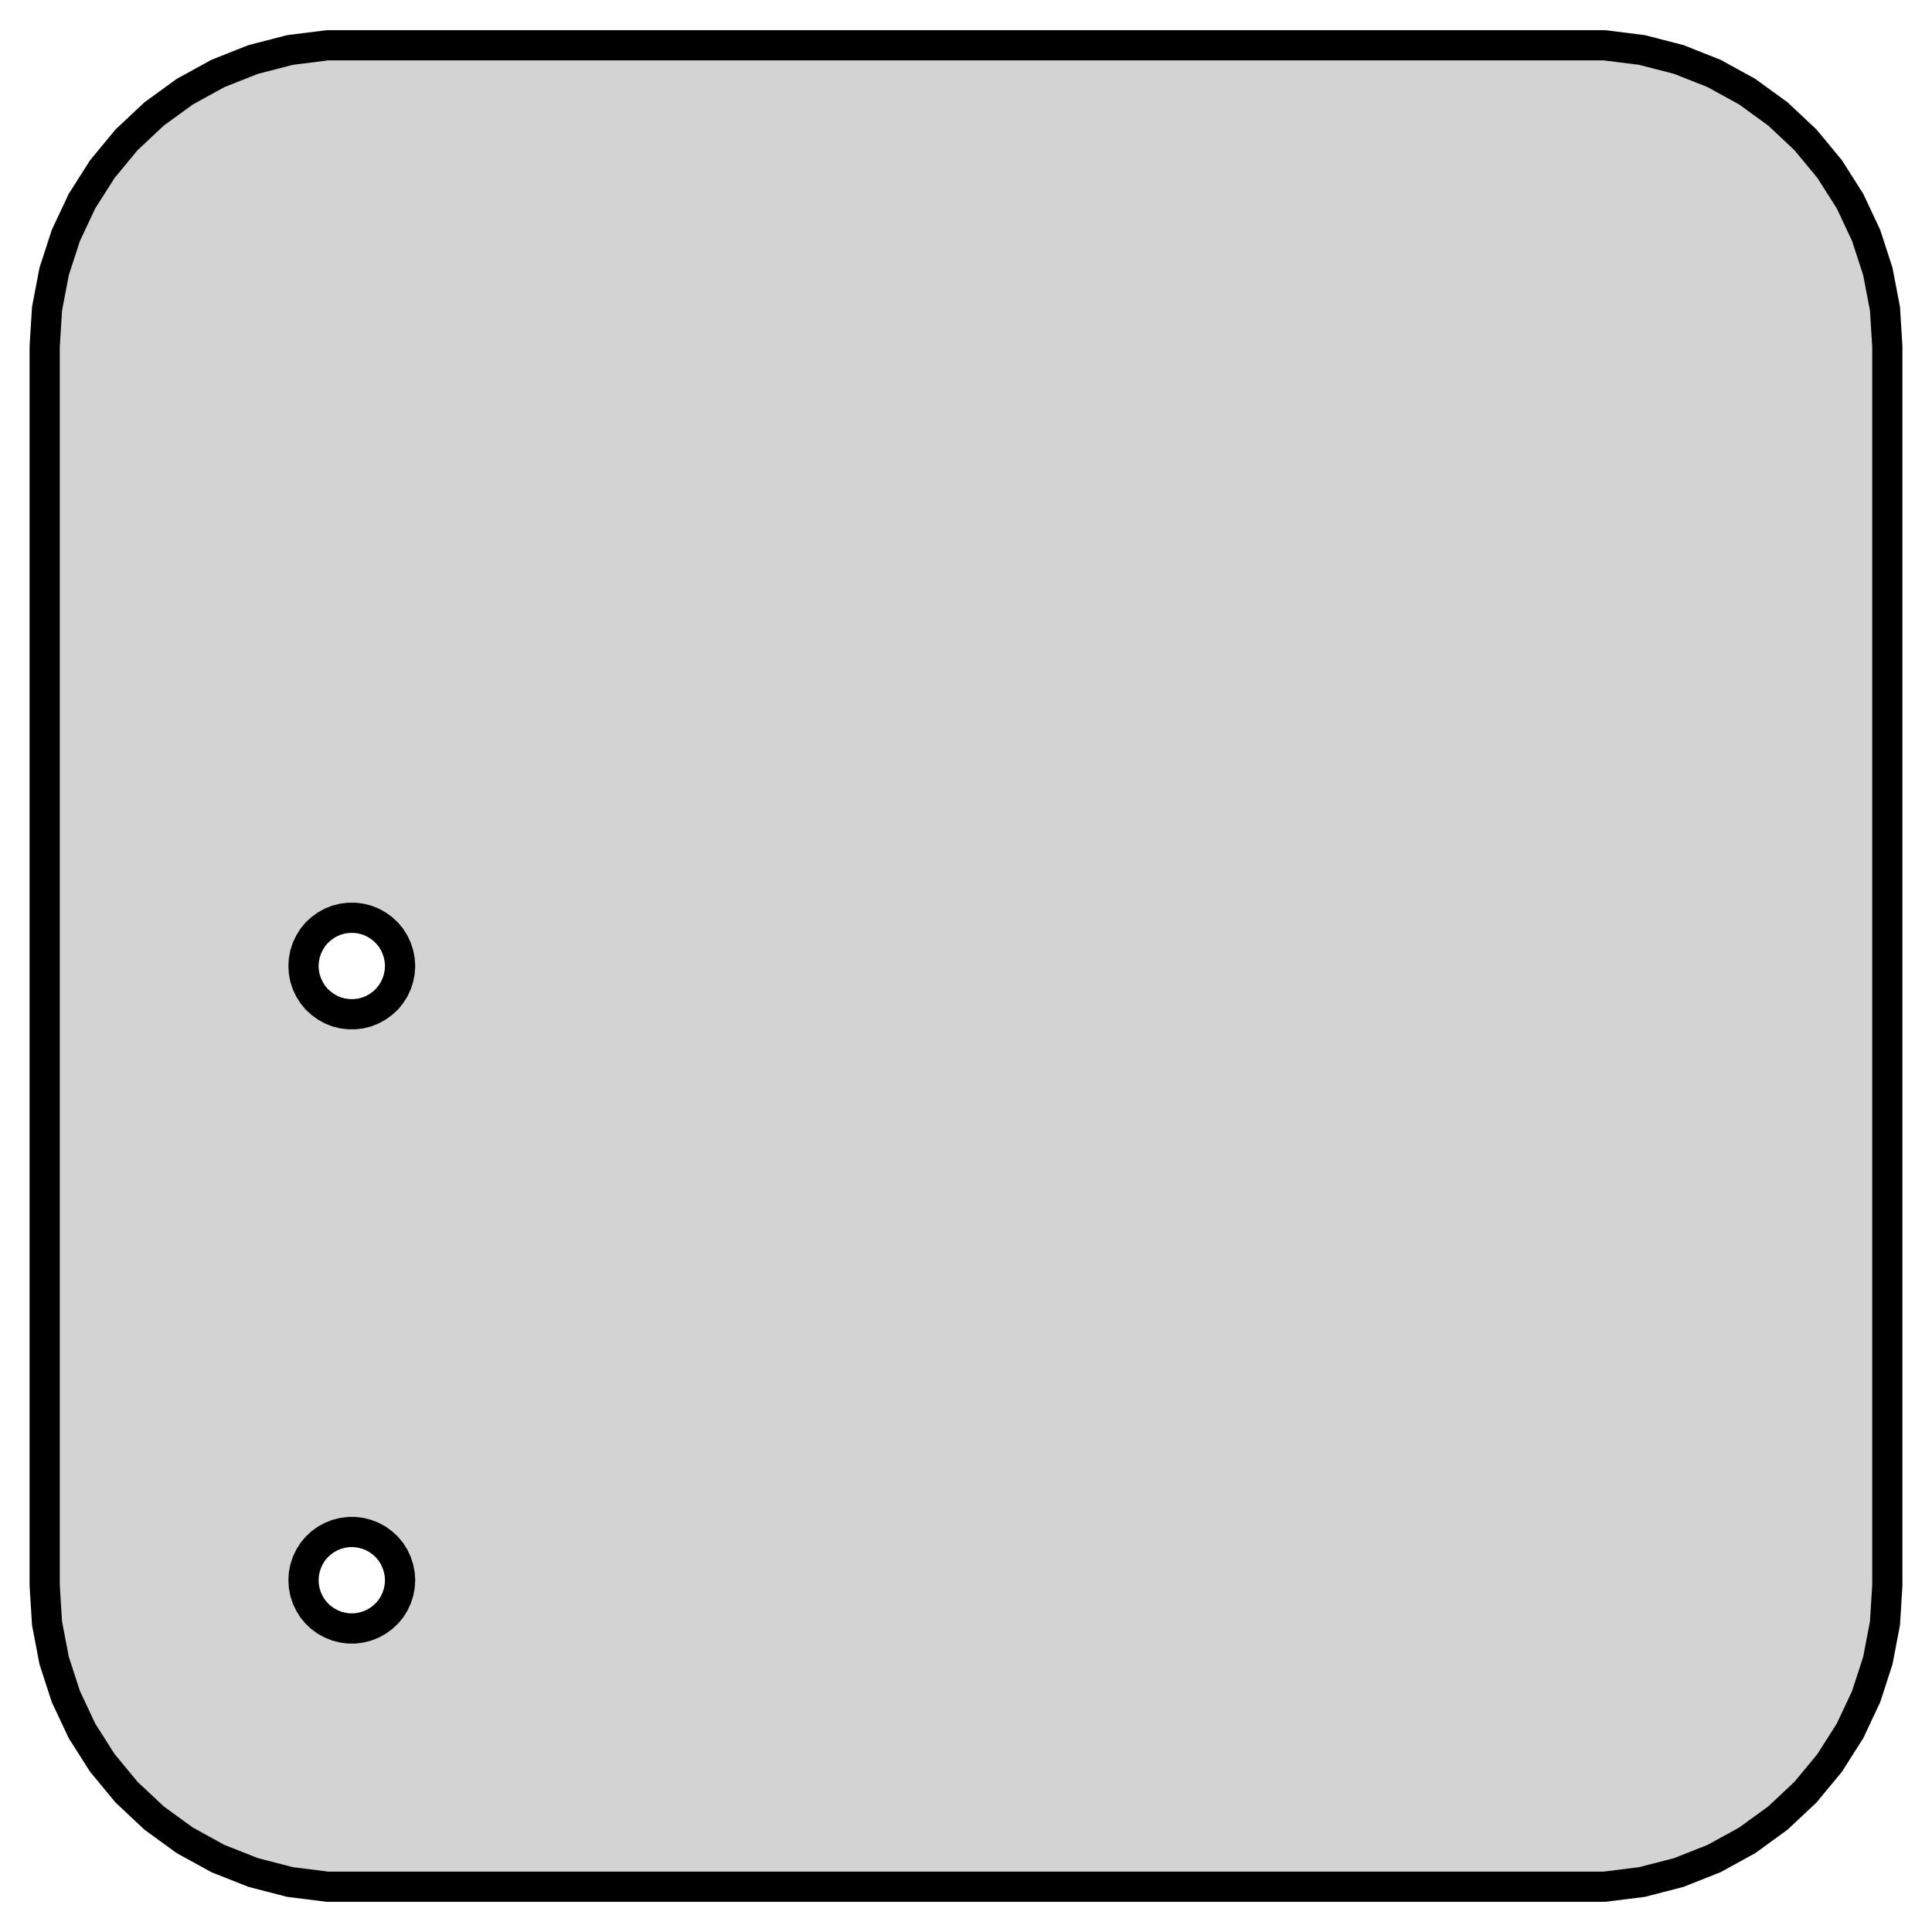
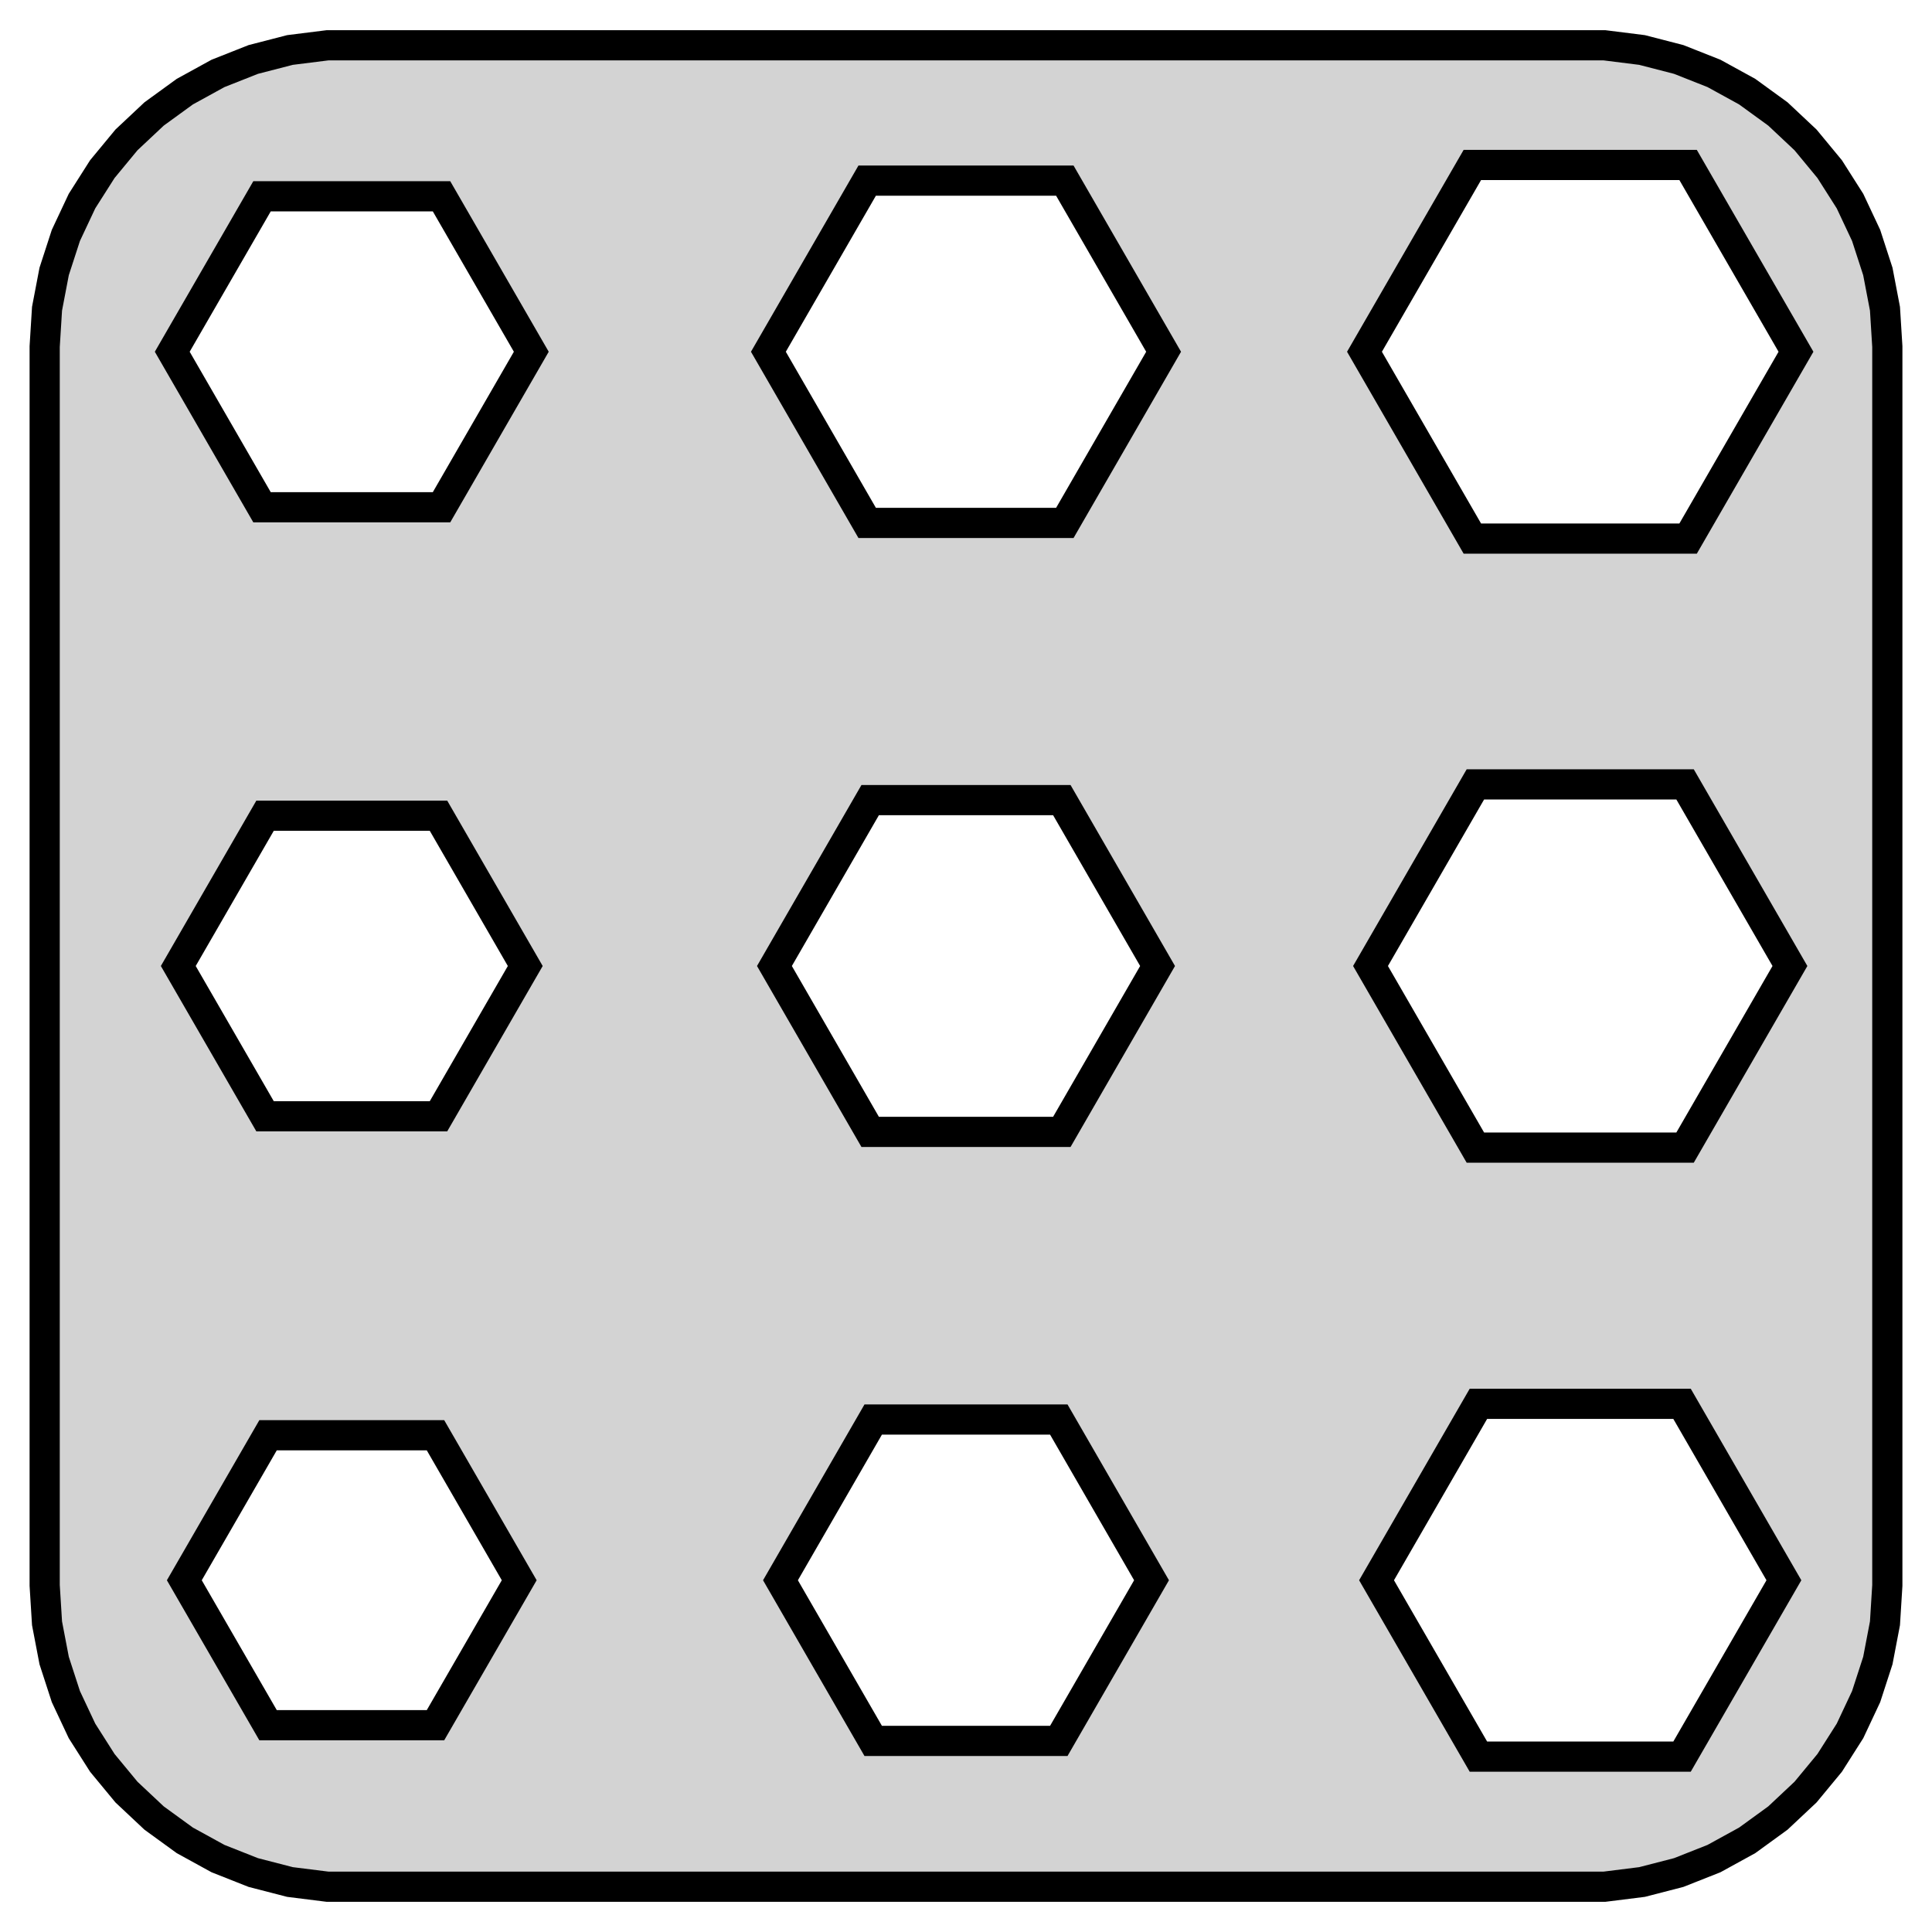
<svg xmlns="http://www.w3.org/2000/svg" width="32mm" height="32mm" viewBox="-16 -16 32 32" version="1.1">
-   <path d=" M 11.197,15.172 L 11.805,15.015 L 12.389,14.784 L 12.939,14.482 L 13.447,14.113 L 13.905,13.683  L 14.305,13.199 L 14.642,12.669 L 14.909,12.101 L 15.103,11.504 L 15.221,10.887 L 15.26,10.26  L 15.26,-10.26 L 15.221,-10.887 L 15.103,-11.504 L 14.909,-12.101 L 14.642,-12.669 L 14.305,-13.199  L 13.905,-13.683 L 13.447,-14.113 L 12.939,-14.482 L 12.389,-14.784 L 11.805,-15.015 L 11.197,-15.172  L 10.574,-15.25 L -10.574,-15.25 L -11.197,-15.172 L -11.805,-15.015 L -12.389,-14.784 L -12.939,-14.482  L -13.447,-14.113 L -13.905,-13.683 L -14.305,-13.199 L -14.642,-12.669 L -14.909,-12.101 L -15.103,-11.504  L -15.221,-10.887 L -15.26,-10.26 L -15.26,10.26 L -15.221,10.887 L -15.103,11.504 L -14.909,12.101  L -14.642,12.669 L -14.305,13.199 L -13.905,13.683 L -13.447,14.113 L -12.939,14.482 L -12.389,14.784  L -11.805,15.015 L -11.197,15.172 L -10.574,15.25 L 10.574,15.25 z M -10.224,0.798 L -10.323,0.786 L -10.421,0.761 L -10.514,0.724 L -10.602,0.675 L -10.683,0.616  L -10.757,0.548 L -10.821,0.47 L -10.874,0.385 L -10.917,0.294 L -10.948,0.199 L -10.967,0.1  L -10.973,-0 L -10.967,-0.1 L -10.948,-0.199 L -10.917,-0.294 L -10.874,-0.385 L -10.821,-0.47  L -10.757,-0.548 L -10.683,-0.616 L -10.602,-0.675 L -10.514,-0.724 L -10.421,-0.761 L -10.323,-0.786  L -10.224,-0.798 L -10.123,-0.798 L -10.024,-0.786 L -9.926,-0.761 L -9.833,-0.724 L -9.745,-0.675  L -9.664,-0.616 L -9.59,-0.548 L -9.526,-0.47 L -9.472,-0.385 L -9.43,-0.294 L -9.399,-0.199  L -9.38,-0.1 L -9.373,-0 L -9.38,0.1 L -9.399,0.199 L -9.43,0.294 L -9.472,0.385  L -9.526,0.47 L -9.59,0.548 L -9.664,0.616 L -9.745,0.675 L -9.833,0.724 L -9.926,0.761  L -10.024,0.786 L -10.123,0.798 z M -10.224,10.972 L -10.323,10.959 L -10.421,10.934 L -10.514,10.897 L -10.602,10.849 L -10.683,10.79  L -10.757,10.721 L -10.821,10.644 L -10.874,10.559 L -10.917,10.468 L -10.948,10.373 L -10.967,10.274  L -10.973,10.174 L -10.967,10.073 L -10.948,9.975 L -10.917,9.879 L -10.874,9.788 L -10.821,9.703  L -10.757,9.626 L -10.683,9.557 L -10.602,9.498 L -10.514,9.45 L -10.421,9.413 L -10.323,9.388  L -10.224,9.375 L -10.123,9.375 L -10.024,9.388 L -9.926,9.413 L -9.833,9.45 L -9.745,9.498  L -9.664,9.557 L -9.59,9.626 L -9.526,9.703 L -9.472,9.788 L -9.43,9.879 L -9.399,9.975  L -9.38,10.073 L -9.373,10.174 L -9.38,10.274 L -9.399,10.373 L -9.43,10.468 L -9.472,10.559  L -9.526,10.644 L -9.59,10.721 L -9.664,10.79 L -9.745,10.849 L -9.833,10.897 L -9.926,10.934  L -10.024,10.959 L -10.123,10.972 z " stroke="black" fill="lightgray" stroke-width="0.5" />
+   <path d=" M 11.197,15.172 L 11.805,15.015 L 12.389,14.784 L 12.939,14.482 L 13.447,14.113 L 13.905,13.683  L 14.305,13.199 L 14.642,12.669 L 14.909,12.101 L 15.103,11.504 L 15.221,10.887 L 15.26,10.26  L 15.26,-10.26 L 15.221,-10.887 L 15.103,-11.504 L 14.909,-12.101 L 14.642,-12.669 L 14.305,-13.199  L 13.905,-13.683 L 13.447,-14.113 L 12.939,-14.482 L 12.389,-14.784 L 11.805,-15.015 L 11.197,-15.172  L 10.574,-15.25 L -10.574,-15.25 L -11.197,-15.172 L -11.805,-15.015 L -12.389,-14.784 L -12.939,-14.482  L -13.447,-14.113 L -13.905,-13.683 L -14.305,-13.199 L -14.642,-12.669 L -14.909,-12.101 L -15.103,-11.504  L -15.221,-10.887 L -15.26,-10.26 L -15.26,10.26 L -15.221,10.887 L -15.103,11.504 L -14.909,12.101  L -14.642,12.669 L -14.305,13.199 L -13.905,13.683 L -13.447,14.113 L -12.939,14.482 L -12.389,14.784  L -11.805,15.015 L -11.197,15.172 L -10.574,15.25 L 10.574,15.25 z M 11.96,-13.268 L 13.747,-10.174 L 11.96,-7.079 L 8.387,-7.079 L 6.6,-10.174 L 8.387,-13.268  z M -11.66,-7.598 L -13.147,-10.174 L -11.66,-12.749 L -8.687,-12.749 L -7.2,-10.174 L -8.687,-7.598  z M 8.437,3.008 L 6.7,-0 L 8.437,-3.008 L 11.91,-3.008 L 13.647,-0 L 11.91,3.008  z M -1.587,2.748 L -3.173,-0 L -1.587,-2.748 L 1.587,-2.748 L 3.173,-0 L 1.587,2.748  z M -11.61,2.489 L -13.047,-0 L -11.61,-2.489 L -8.737,-2.489 L -7.3,-0 L -8.737,2.489  z M 8.487,13.095 L 6.8,10.174 L 8.487,7.252 L 11.86,7.252 L 13.547,10.174 L 11.86,13.095  z M -1.537,12.835 L -3.073,10.174 L -1.537,7.512 L 1.537,7.512 L 3.073,10.174 L 1.537,12.835  z M -11.56,12.575 L -12.947,10.174 L -11.56,7.772 L -8.787,7.772 L -7.4,10.174 L -8.787,12.575  z M -1.637,-7.339 L -3.273,-10.174 L -1.637,-13.008 L 1.637,-13.008 L 3.273,-10.174 L 1.637,-7.339  z " stroke="black" fill="lightgray" stroke-width="0.5" />
</svg>
